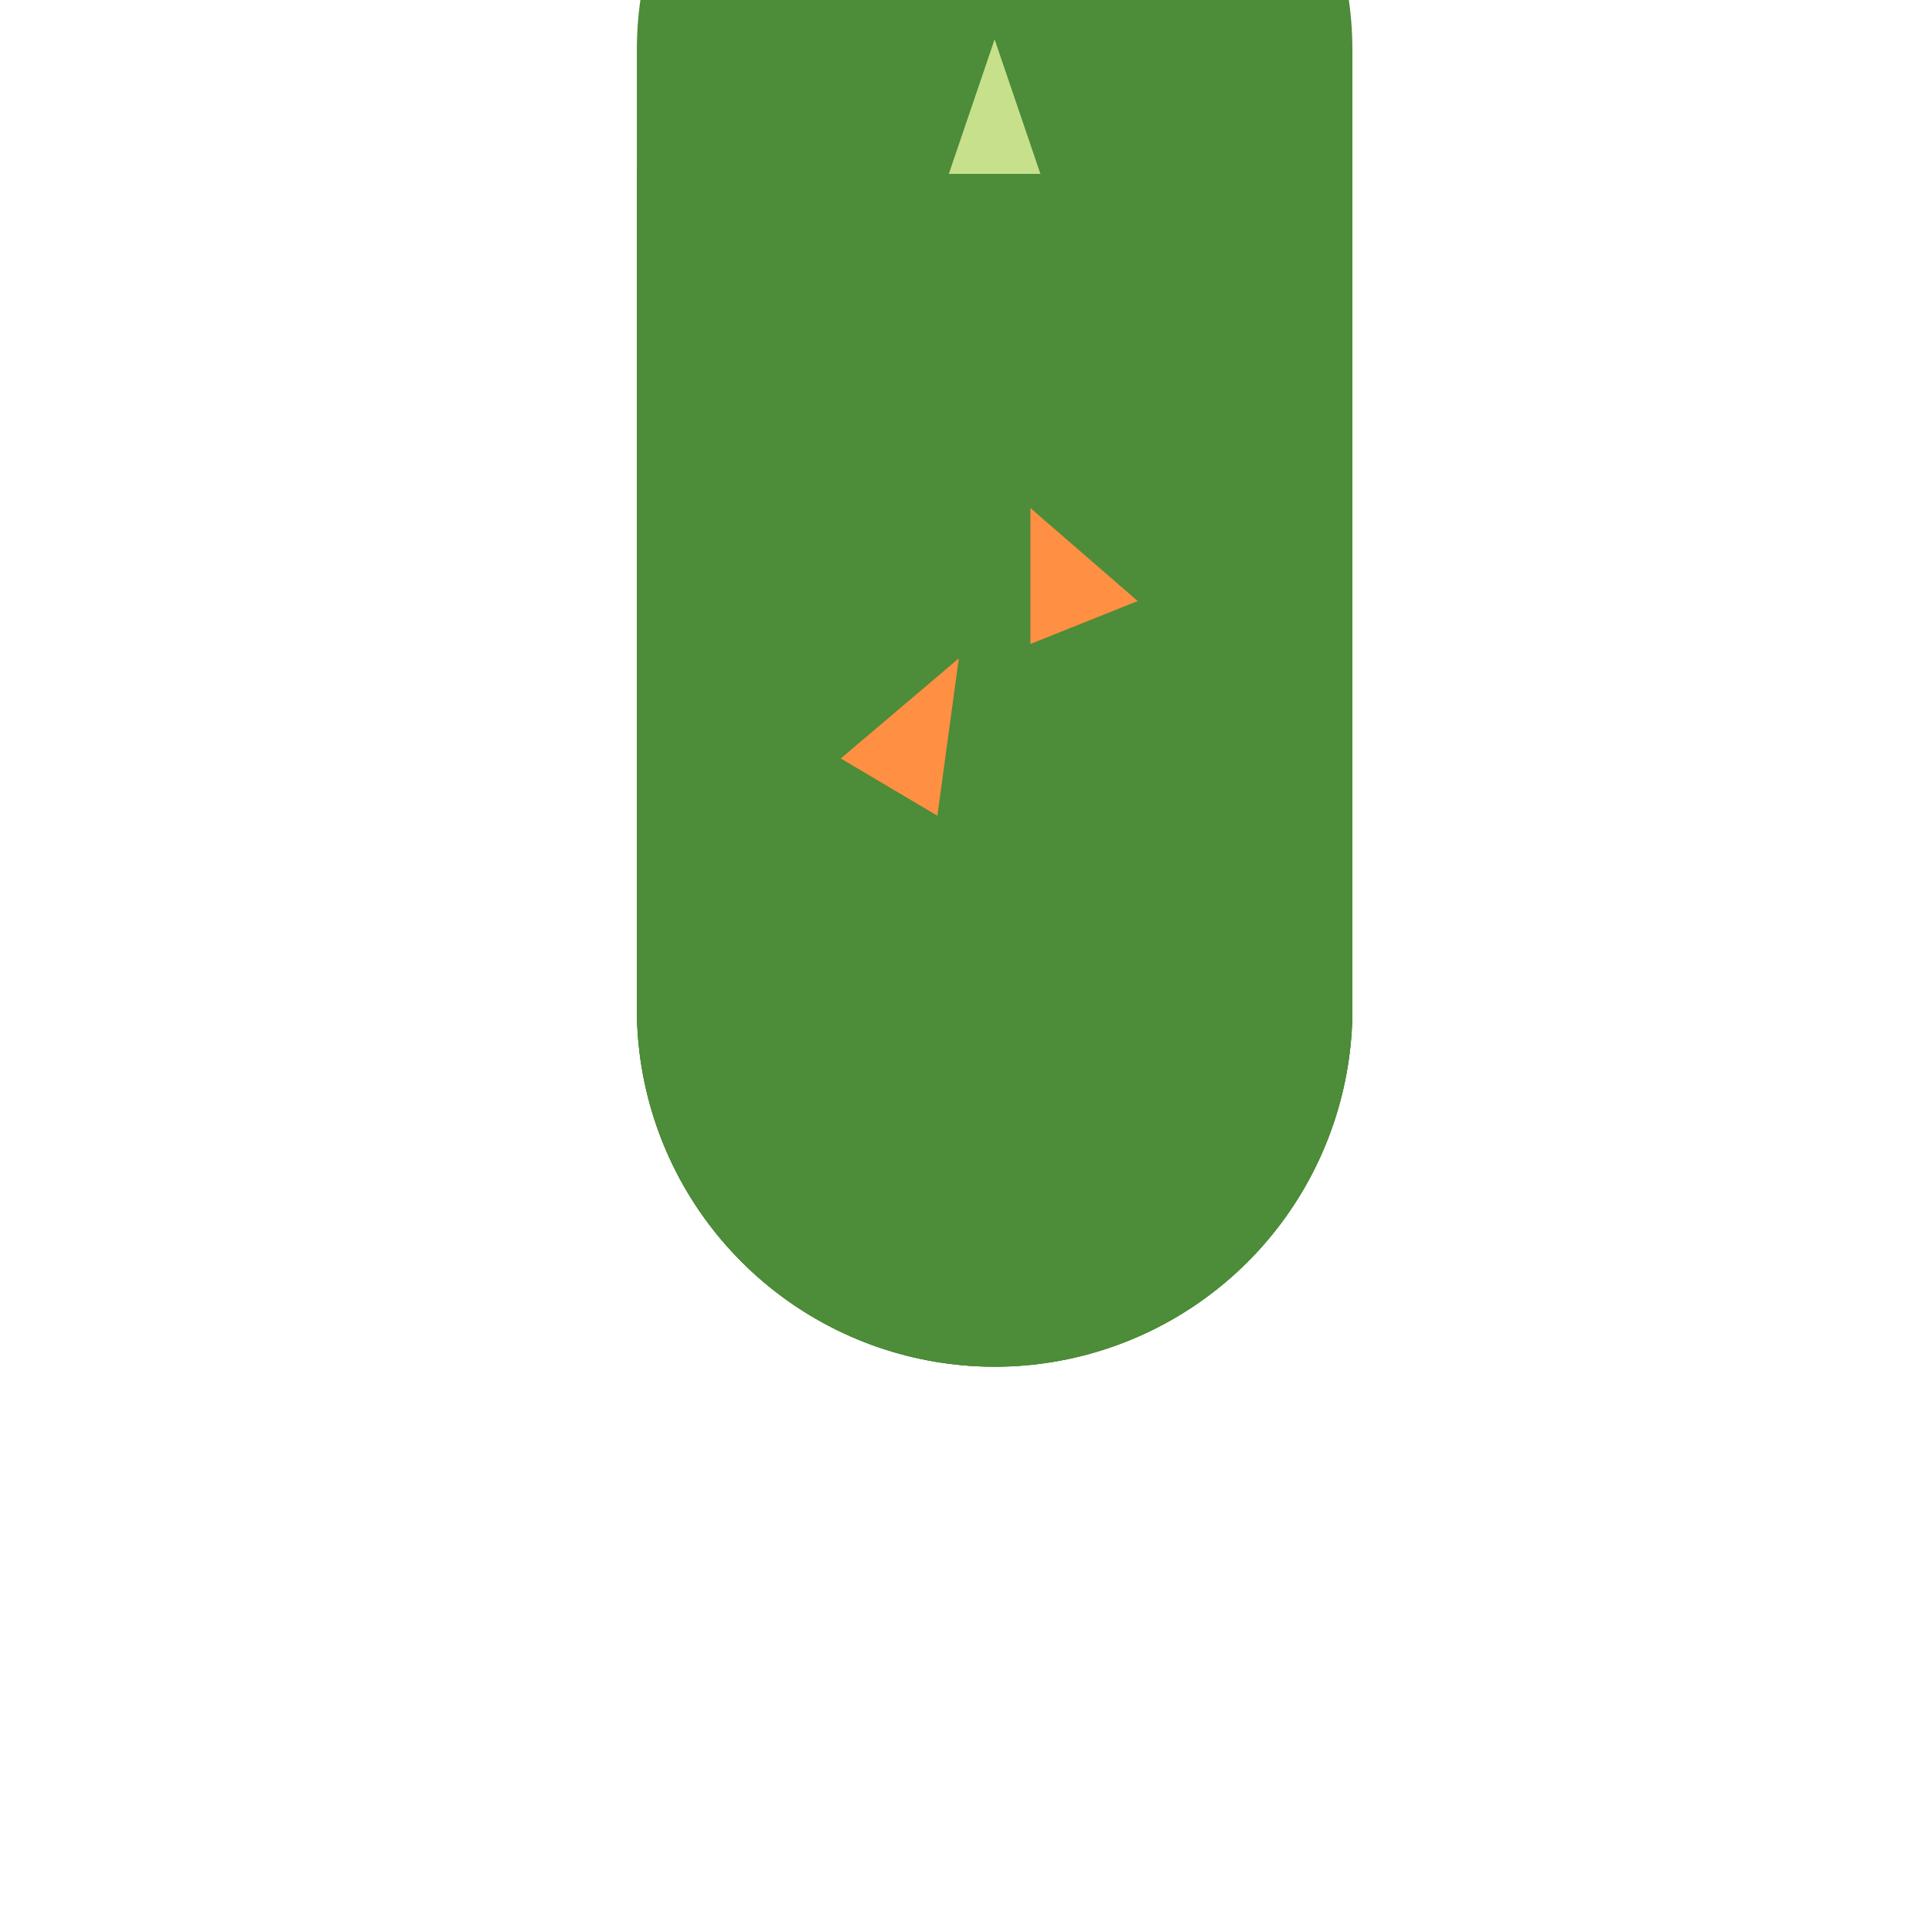
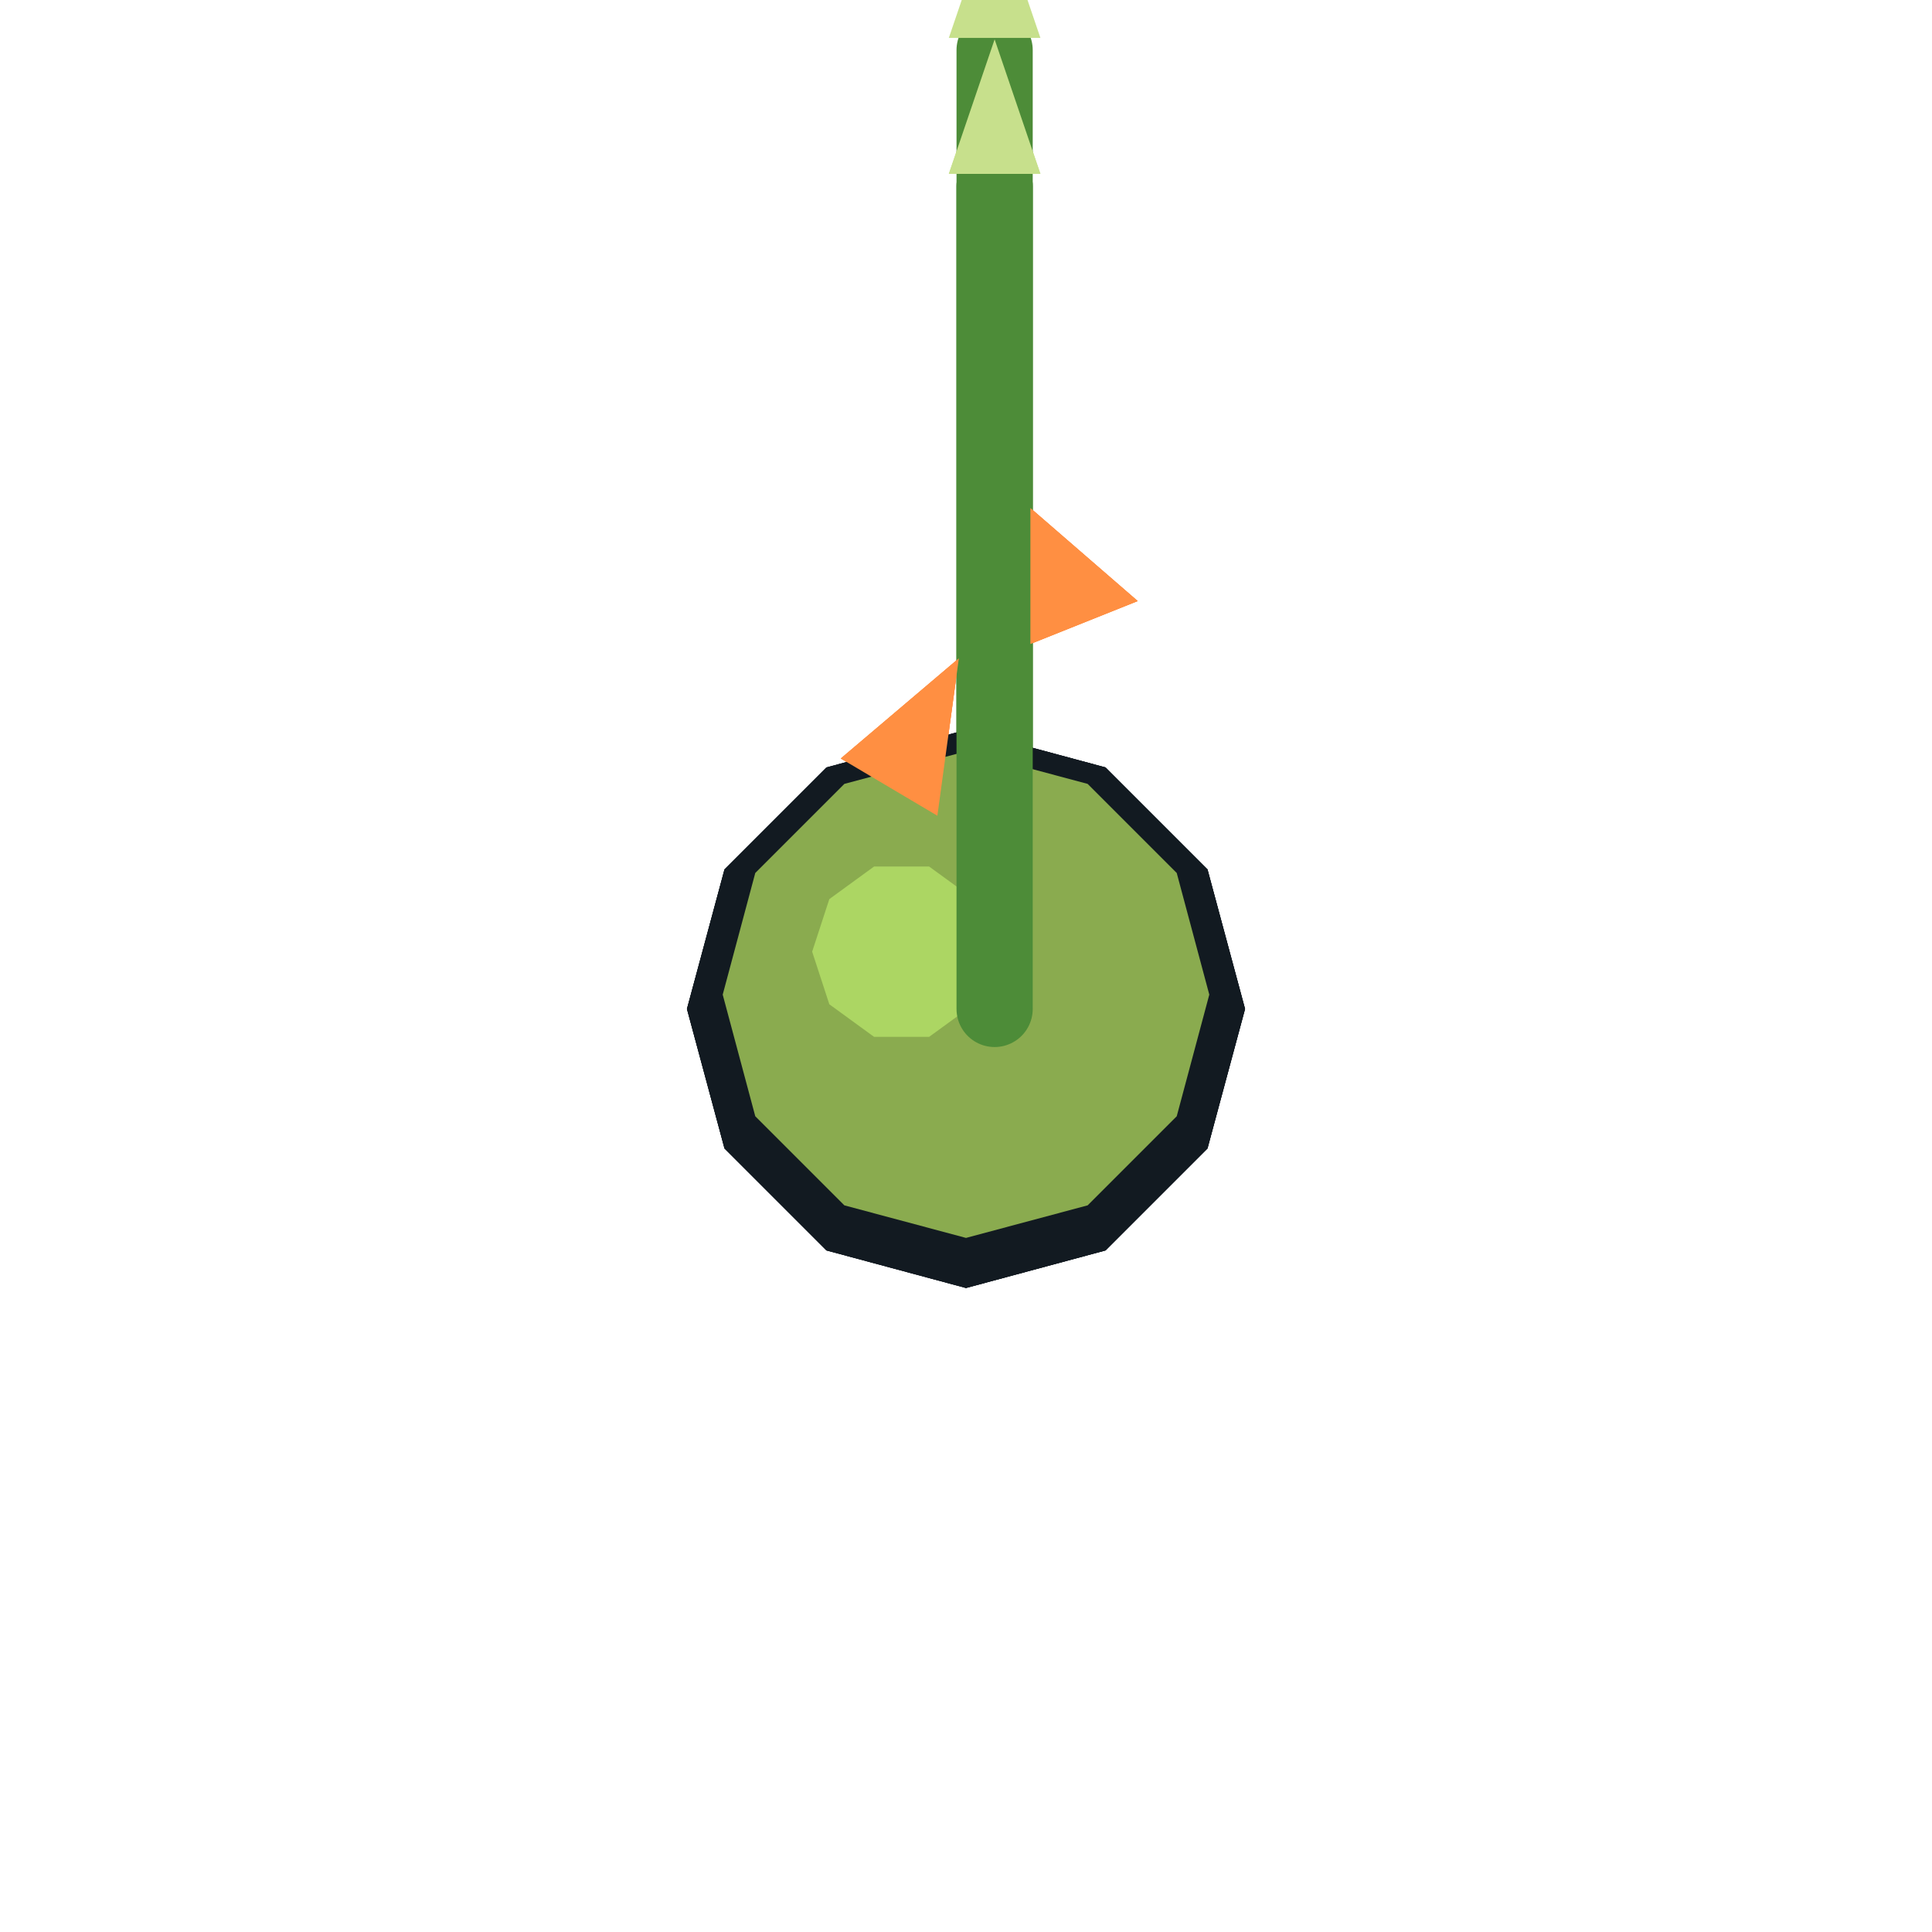
<svg xmlns="http://www.w3.org/2000/svg" width="540" height="540" viewBox="-2.7 -2.7 5.4 5.4">
  <g id="body">
    <polygon id="shape-body-0" points="0.78,0.12 0.675,0.51 0.39,0.795 0,0.9 -0.39,0.795 -0.675,0.51 -0.78,0.12 -0.675,-0.27 -0.39,-0.555 0,-0.66 0.39,-0.555 0.675,-0.27" fill="#121a21" />
    <polygon id="shape-body-1" points="0.68,0.08 0.589,0.42 0.34,0.669 0,0.76 -0.34,0.669 -0.589,0.42 -0.68,0.08 -0.589,-0.26 -0.34,-0.509 0,-0.6 0.34,-0.509 0.589,-0.26" fill="#8aab4f" />
    <polygon id="shape-body-2" points="0.07,-0.04 0.022,0.107 -0.103,0.198 -0.257,0.198 -0.382,0.107 -0.43,-0.04 -0.382,-0.187 -0.257,-0.278 -0.103,-0.278 0.022,-0.187" fill="#acd663" />
-     <line id="shape-body-3" x1="0.08" y1="0.12" x2="0.08" y2="-2.18" stroke="#4d8c38" stroke-opacity="1" stroke-width="2" stroke-linecap="round" />
+     <line id="shape-body-3" x1="0.08" y1="0.12" x2="0.08" y2="-2.18" stroke="#4d8c38" stroke-opacity="1" stroke-width="0.213" stroke-linecap="round" />
    <polygon id="shape-body-4" points="-0.02,-0.86 -0.35,-0.58 -0.08,-0.42" fill="#ff8f42" />
    <polygon id="shape-body-5" points="0.18,-1.28 0.48,-1.02 0.18,-0.9" fill="#ff8f42" />
    <polygon id="shape-body-6" points="0.08,-2.59 0.208,-2.214 -0.048,-2.214" fill="#c7e08c" />
  </g>
  <g id="strike">
    <polygon id="shape-strike-0" points="0.78,0.12 0.675,0.51 0.39,0.795 0,0.9 -0.39,0.795 -0.675,0.51 -0.78,0.12 -0.675,-0.27 -0.39,-0.555 0,-0.66 0.39,-0.555 0.675,-0.27" fill="#121a21" />
    <polygon id="shape-strike-1" points="0.68,0.08 0.589,0.42 0.34,0.669 0,0.76 -0.34,0.669 -0.589,0.42 -0.68,0.08 -0.589,-0.26 -0.34,-0.509 0,-0.6 0.34,-0.509 0.589,-0.26" fill="#8aab4f" />
    <polygon id="shape-strike-2" points="0.07,-0.04 0.022,0.107 -0.103,0.198 -0.257,0.198 -0.382,0.107 -0.43,-0.04 -0.382,-0.187 -0.257,-0.278 -0.103,-0.278 0.022,-0.187" fill="#acd663" />
-     <line id="shape-strike-3" x1="0.08" y1="0.12" x2="0.08" y2="-2.56" stroke="#4d8c38" stroke-opacity="1" stroke-width="2" stroke-linecap="round" />
+     <line id="shape-strike-3" x1="0.08" y1="0.12" x2="0.08" y2="-2.56" stroke="#4d8c38" stroke-opacity="1" stroke-width="0.213" stroke-linecap="round" />
    <polygon id="shape-strike-4" points="-0.02,-0.86 -0.35,-0.58 -0.08,-0.42" fill="#ff8f42" />
    <polygon id="shape-strike-5" points="0.18,-1.28 0.48,-1.02 0.18,-0.9" fill="#ff8f42" />
    <polygon id="shape-strike-6" points="0.08,-2.97 0.208,-2.594 -0.048,-2.594" fill="#c7e08c" />
  </g>
  <g id="outline">
    <polygon id="shape-outline-0" points="0.78,0.12 0.675,0.51 0.39,0.795 0,0.9 -0.39,0.795 -0.675,0.51 -0.78,0.12 -0.675,-0.27 -0.39,-0.555 0,-0.66 0.39,-0.555 0.675,-0.27" fill="#121a21" />
    <polygon id="shape-outline-1" points="0.68,0.08 0.589,0.42 0.34,0.669 0,0.76 -0.34,0.669 -0.589,0.42 -0.68,0.08 -0.589,-0.26 -0.34,-0.509 0,-0.6 0.34,-0.509 0.589,-0.26" fill="#8aab4f" />
    <polygon id="shape-outline-2" points="0.07,-0.04 0.022,0.107 -0.103,0.198 -0.257,0.198 -0.382,0.107 -0.43,-0.04 -0.382,-0.187 -0.257,-0.278 -0.103,-0.278 0.022,-0.187" fill="#acd663" />
-     <line id="shape-outline-3" x1="0.08" y1="0.12" x2="0.08" y2="-2.18" stroke="#4d8c38" stroke-opacity="1" stroke-width="2" stroke-linecap="round" />
+     <line id="shape-outline-3" x1="0.08" y1="0.12" x2="0.08" y2="-2.18" stroke="#4d8c38" stroke-opacity="1" stroke-width="0.213" stroke-linecap="round" />
    <polygon id="shape-outline-4" points="-0.02,-0.86 -0.35,-0.58 -0.08,-0.42" fill="#ff8f42" />
    <polygon id="shape-outline-5" points="0.18,-1.28 0.48,-1.02 0.18,-0.9" fill="#ff8f42" />
    <polygon id="shape-outline-6" points="0.08,-2.59 0.208,-2.214 -0.048,-2.214" fill="#c7e08c" />
  </g>
</svg>
